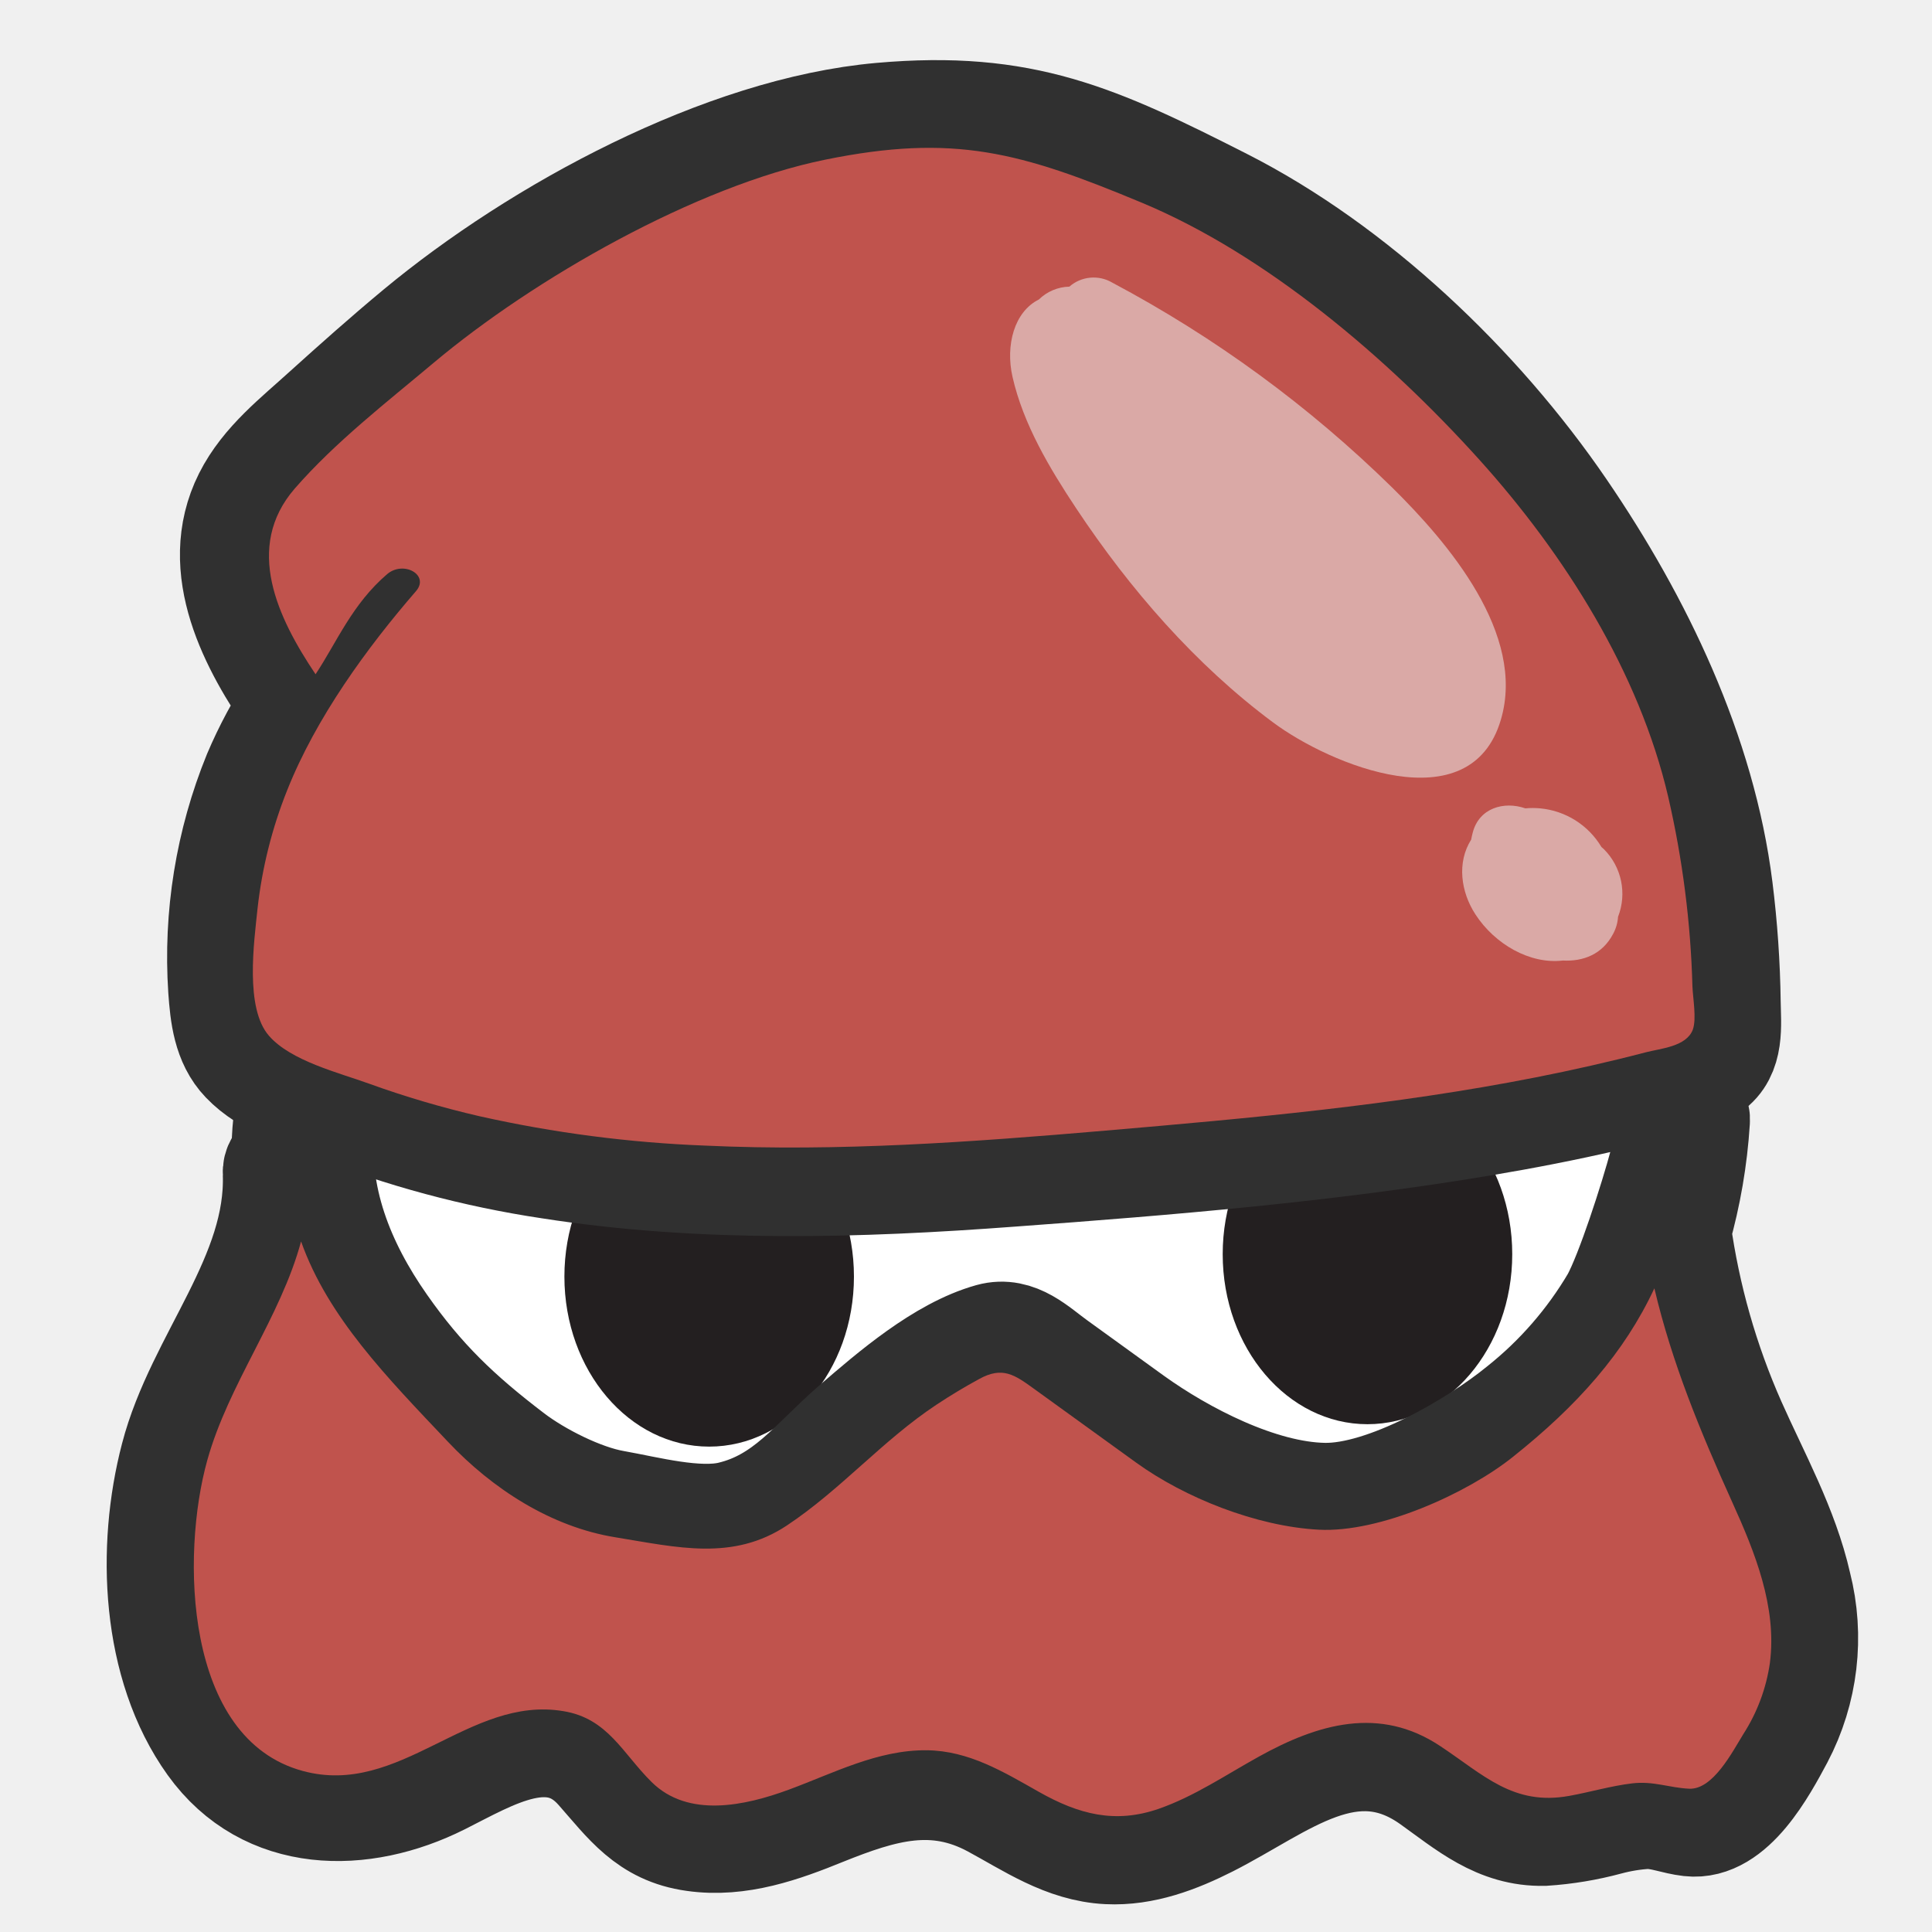
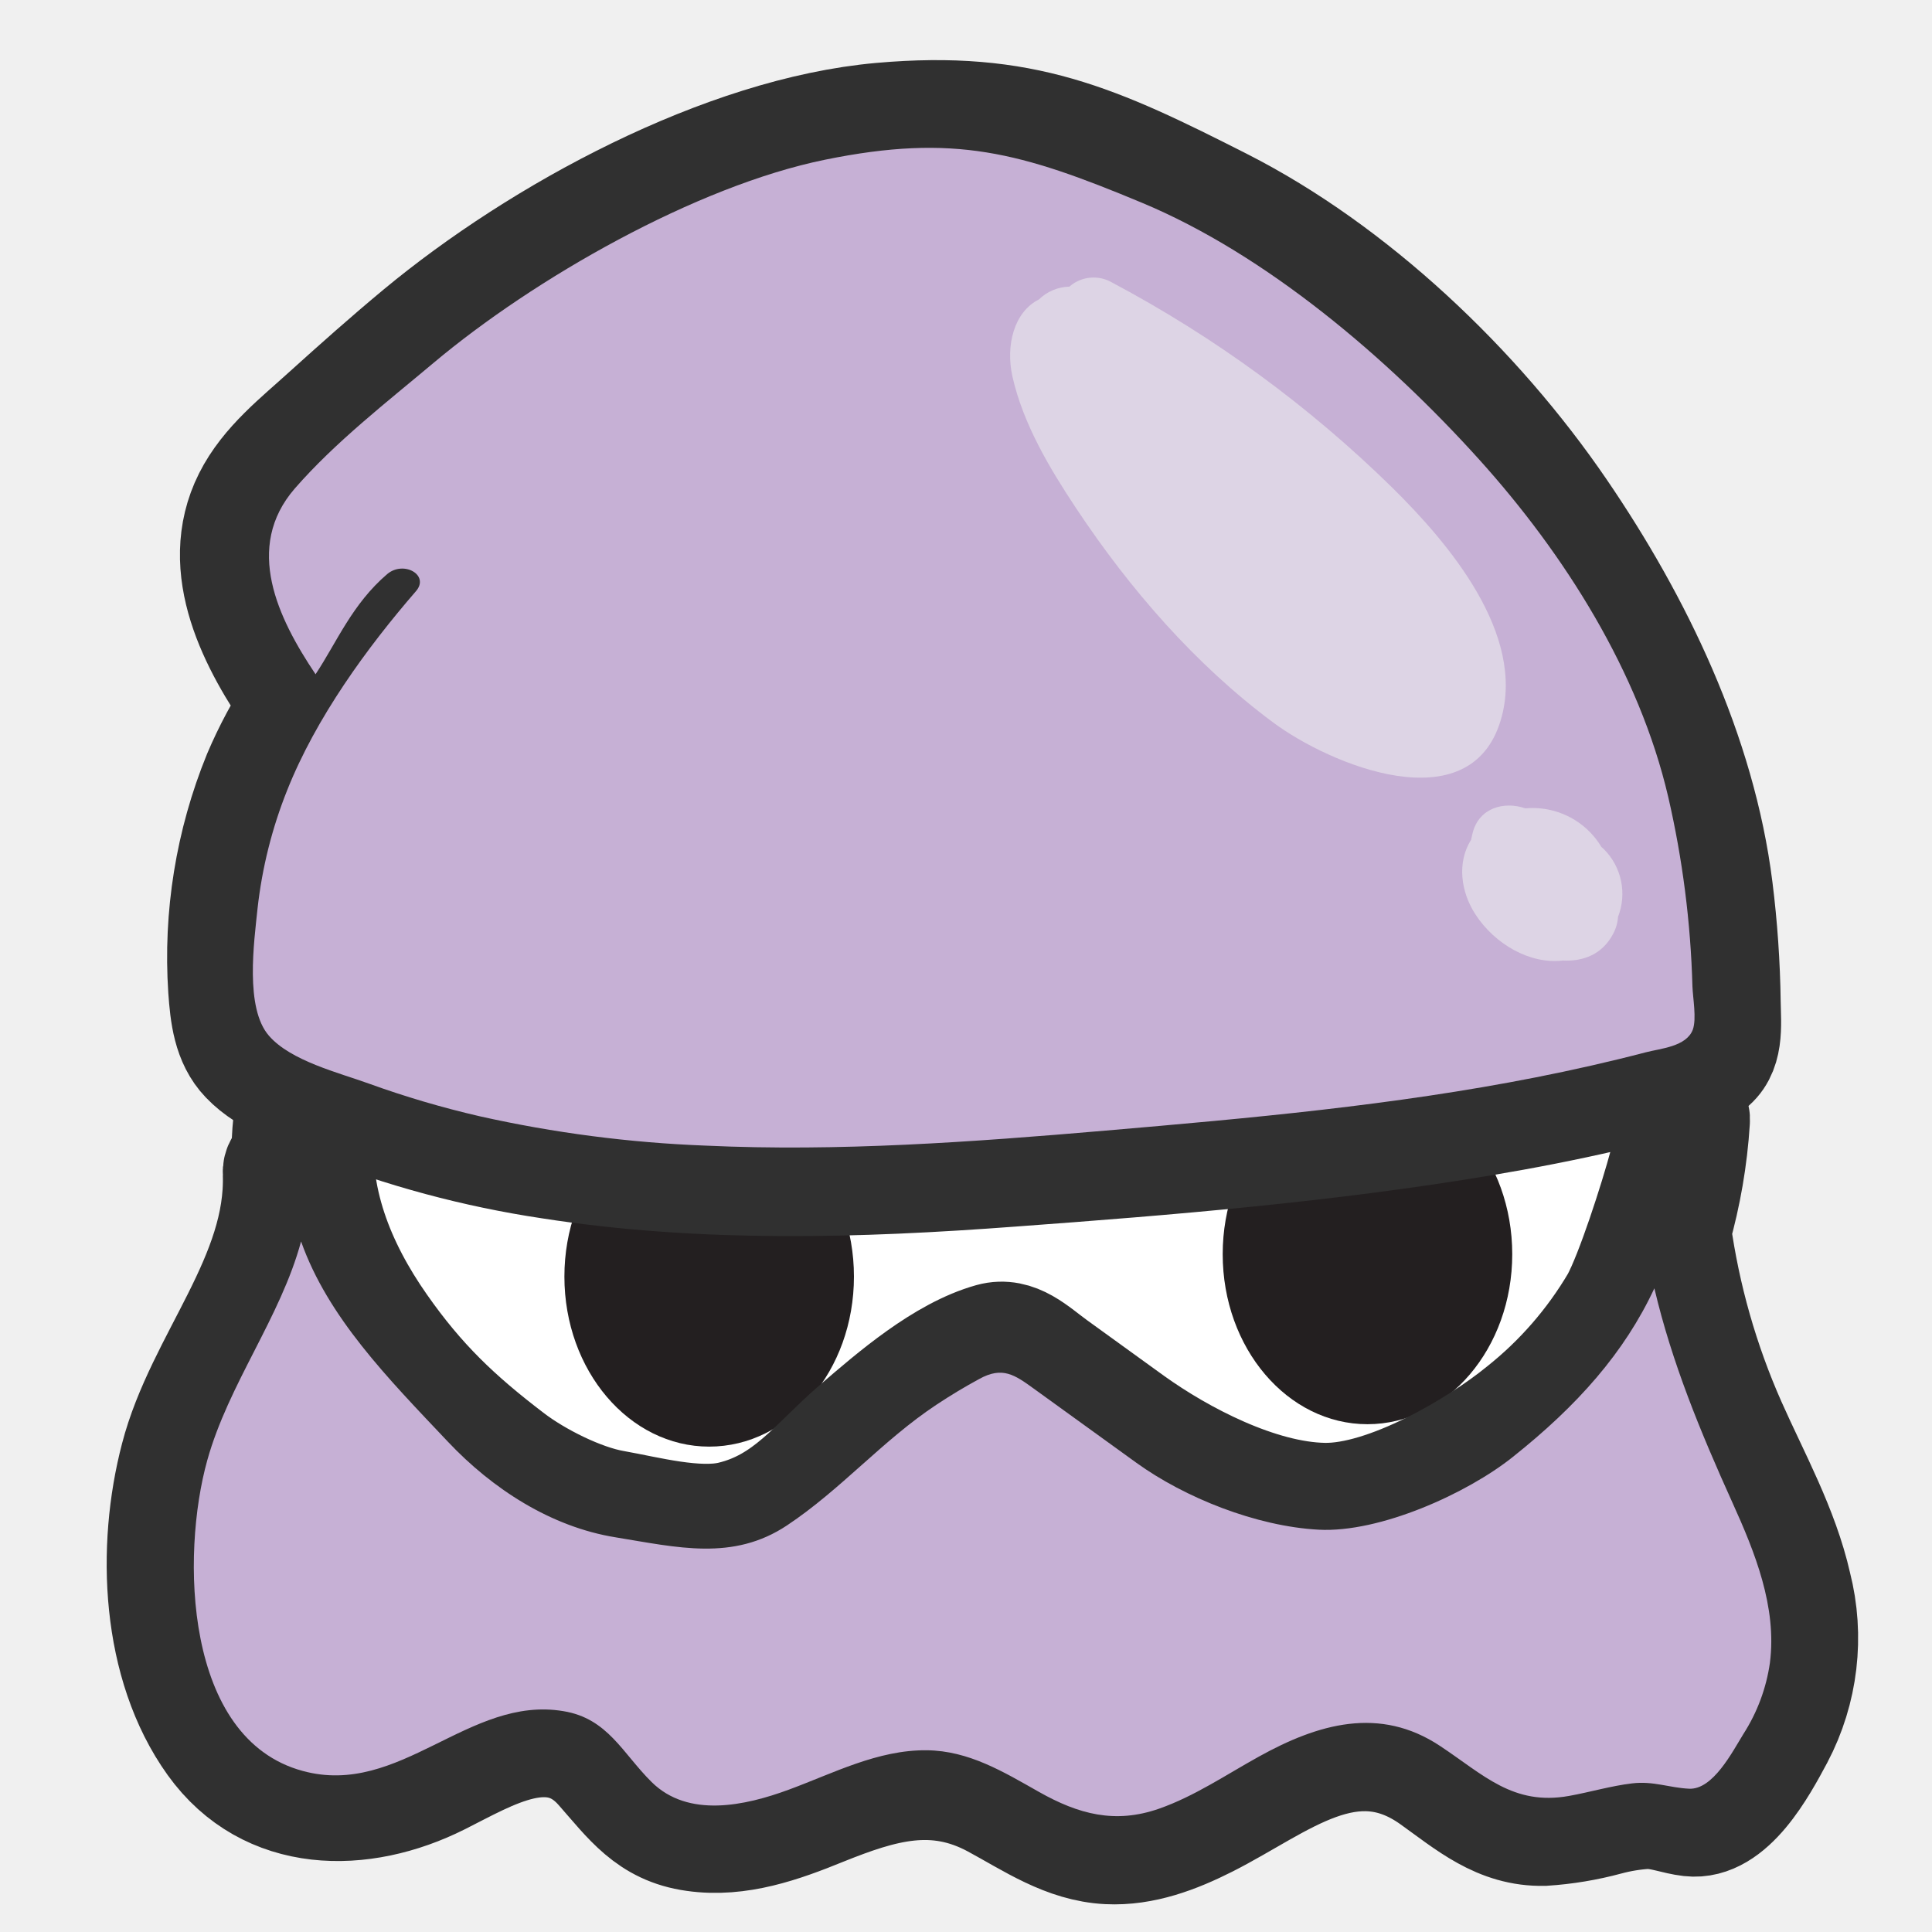
<svg xmlns="http://www.w3.org/2000/svg" width="300" height="300" viewBox="0 0 300 300">
  <rect x="46.96" y="155.39" width="210.68" height="94.9" fill="#fff" />
  <ellipse cx="212.34" cy="194.75" rx="22.48" ry="26.4" fill="#231f20" />
  <ellipse cx="110.12" cy="198.23" rx="22.48" ry="26.4" fill="#231f20" />
  <path d="M250.86,202a61.22,61.22,0,0,1-14.62,16.81c-6.94,5.67-21,13.92-30.65,13.74-10.09-.18-22.07-6.45-29.8-12l-11.92-8.62c-3-2.15-6-5.29-10-4.18-7.53,2.11-15.28,8.8-21.09,13.82-6.43,5.55-10.66,11.79-19.26,13.84-5.28,1.26-12.95-.8-18.2-1.73-5.06-.89-11.8-4.28-15.94-7.43-8.34-6.35-14.07-11.81-20.05-20.35-6.55-9.35-10.87-20-9.62-31.61.34-3.2-4.66-3.17-5,0a45.06,45.06,0,0,0-.25,5.71,2.17,2.17,0,0,0-1.36,2.2c.55,16.15-12,29-15.92,44.1-3.69,14.08-3,32.16,5.77,44.38,8.54,11.88,23.28,11.85,35.39,5.78,7.82-3.92,17.54-10.07,24.8-1.78,4.42,5,7.49,9.52,14.65,10.51,6.94,1,13.67-1.42,20-4,9.17-3.68,17.29-6.16,26.52-1.19,5.68,3.06,11.07,6.85,17.73,7.18,5.48.27,10.72-1.74,15.53-4.17,11.42-5.78,22.27-15.61,34.8-6.68,5.47,3.9,10.27,8.17,17.39,8a50.21,50.21,0,0,0,9.81-1.63,30.43,30.43,0,0,1,6.16-1c2.38,0,4.38.9,6.68,1.16,6.43.74,11.27-8.4,13.82-13.15A33,33,0,0,0,279,246.18c-2-8.83-6.51-16.88-10.16-25.1a112.09,112.09,0,0,1-8.54-30,81,81,0,0,0,2.92-17,2.24,2.24,0,0,0-.36-1.47c-.63-.91-2.36,0-4.47,8C256.84,186.41,253.14,197.85,250.86,202Z" fill="#303030" stroke="#303030" stroke-miterlimit="10" stroke-width="17.01" />
-   <path d="M274.83,258.21a27.7,27.7,0,0,1-4.12,11.05c-1.74,2.82-4.73,8.67-8.43,8.49-3.11-.15-5.53-1.22-8.83-.83s-6.52,1.36-9.81,1.95c-8.69,1.56-13.29-3.3-20-7.74-9.42-6.27-19-3.45-28.17,1.64-5.08,2.81-10,6.16-15.49,8.08-6.83,2.39-12.5.87-18.66-2.61-5.5-3.11-10.88-6.39-17.41-6.46-7.62-.08-14.5,3.57-21.46,6.13-6.71,2.47-15.57,4.45-21.27-1.2-4.52-4.47-6.79-9.87-13.68-11-14.71-2.49-25.38,13.41-40.5,9.28-18.46-5-18.89-33.63-14.82-48.22,3.31-11.89,11.38-22.19,14.57-34,4.18,11.79,13.38,21.14,22.81,31.11,6.91,7.32,16,13.21,26,14.83,9.65,1.57,18.26,3.73,26.65-1.85s14.85-13.21,23.19-18.73q3.24-2.15,6.65-4c3.61-2,5.51-.65,8.48,1.5l15.9,11.49c7.53,5.44,18.64,9.89,28.33,10.41,9.53.51,23.11-5.67,30.13-11.28,10.06-8,17.33-16.19,22-26.2C259.6,211.56,264,222.24,269,233.3,272.49,241,275.95,249.53,274.83,258.21Z" fill="#c0534d" />
+   <path d="M274.83,258.21a27.7,27.7,0,0,1-4.12,11.05c-1.74,2.82-4.73,8.67-8.43,8.49-3.11-.15-5.53-1.22-8.83-.83s-6.52,1.36-9.81,1.95c-8.69,1.56-13.29-3.3-20-7.74-9.42-6.27-19-3.45-28.17,1.64-5.08,2.81-10,6.16-15.49,8.08-6.83,2.39-12.5.87-18.66-2.61-5.5-3.11-10.88-6.39-17.41-6.46-7.62-.08-14.5,3.57-21.46,6.13-6.71,2.47-15.57,4.45-21.27-1.2-4.52-4.47-6.79-9.87-13.68-11-14.71-2.49-25.38,13.41-40.5,9.28-18.46-5-18.89-33.63-14.82-48.22,3.31-11.89,11.38-22.19,14.57-34,4.18,11.79,13.38,21.14,22.81,31.11,6.91,7.32,16,13.21,26,14.83,9.65,1.57,18.26,3.73,26.65-1.85s14.85-13.21,23.19-18.73q3.24-2.15,6.65-4c3.61-2,5.51-.65,8.48,1.5l15.9,11.49c7.53,5.44,18.64,9.89,28.33,10.41,9.53.51,23.11-5.67,30.13-11.28,10.06-8,17.33-16.19,22-26.2C259.6,211.56,264,222.24,269,233.3,272.49,241,275.95,249.53,274.83,258.21Z" fill="#c6b0d5" />
  <path d="M268,155.67A158.67,158.67,0,0,0,266.78,138c-2.63-21-12.44-41.36-24.32-58.75C229.32,60,210.1,41.8,189.77,31.48c-19.58-9.94-30.95-15.18-52.93-13.24C112.39,20.4,83.68,36,65,51.5c-4.89,4.06-9.64,8.29-14.36,12.55-4.38,4-9.4,7.84-12.13,13.27-5.48,10.92,1,22.85,7.18,31.77a2.88,2.88,0,0,0,.21.25,68.75,68.75,0,0,0-5.9,11,75,75,0,0,0-5.38,33.29c.28,3.89.7,8,3.49,10.91,3.45,3.62,9.06,5.35,13.54,7.15a153.84,153.84,0,0,0,33.77,9.08c23.72,3.7,47.81,3,71.66,1.21,24.44-1.79,49-3.82,73.18-7.88,6.39-1.07,12.76-2.31,19.08-3.77,4.79-1.11,11.78-1.69,16-4.56C268.61,163.54,268.05,159.2,268,155.67Z" fill="#303030" stroke="#303030" stroke-miterlimit="10" stroke-width="17.01" />
-   <path d="M262.86,159.88c-1,2.65-5,2.92-7.3,3.52-5.65,1.48-11.35,2.76-17.07,3.89-22.05,4.35-44.47,6.35-66.82,8.27-20.65,1.77-41.41,3.29-62.14,2.33a194.31,194.31,0,0,1-35.06-4.56,149,149,0,0,1-17.22-5.08c-4.63-1.68-12.08-3.5-15.48-7.41C38,156.54,39.45,146.29,40,141a70.35,70.35,0,0,1,4.58-18.26c4.49-11.3,12.38-22.13,20-30.93,2.19-2.51-1.89-4.82-4.45-2.67C54.68,93.8,52.32,99.69,49,104.7,43.16,96,37.84,85,45.78,75.85c6.27-7.2,14.27-13.39,21.54-19.5C82.9,43.26,108.06,28.89,128.11,24.8s30.4-1.16,49.2,6.68c19.32,8.05,38.18,24.13,52.39,39.89,13.26,14.71,24.82,33,29.34,52.37a148.73,148.73,0,0,1,3.76,29.41C262.86,154.95,263.47,158.17,262.86,159.88Z" fill="#c0534d" />
+   <path d="M262.86,159.88c-1,2.65-5,2.92-7.3,3.52-5.65,1.48-11.35,2.76-17.07,3.89-22.05,4.35-44.47,6.35-66.82,8.27-20.65,1.77-41.41,3.29-62.14,2.33a194.31,194.31,0,0,1-35.06-4.56,149,149,0,0,1-17.22-5.08c-4.63-1.68-12.08-3.5-15.48-7.41C38,156.54,39.45,146.29,40,141a70.35,70.35,0,0,1,4.58-18.26c4.49-11.3,12.38-22.13,20-30.93,2.19-2.51-1.89-4.82-4.45-2.67C54.68,93.8,52.32,99.69,49,104.7,43.16,96,37.84,85,45.78,75.85c6.27-7.2,14.27-13.39,21.54-19.5C82.9,43.26,108.06,28.89,128.11,24.8s30.4-1.16,49.2,6.68c19.32,8.05,38.18,24.13,52.39,39.89,13.26,14.71,24.82,33,29.34,52.37a148.73,148.73,0,0,1,3.76,29.41C262.86,154.95,263.47,158.17,262.86,159.88Z" fill="#c6b0d5" />
  <path d="M216.19,75.72a188.09,188.09,0,0,0-43.47-31.83,5.71,5.71,0,0,0-6.67.62,7,7,0,0,0-4.74,2c-3.82,1.9-5.2,7.1-4.09,12,1.67,7.36,5.77,14.22,9.9,20.44,8.28,12.48,18.51,24.28,30.58,33.24,8.81,6.55,30.62,15.66,35.35-.42C237,98.44,224.82,84.23,216.19,75.72Z" fill="#f1f2f2" opacity="0.54" />
  <path d="M249.06,131.87c-.12-.12-.26-.23-.39-.35a12.43,12.43,0,0,0-9.54-6,12.3,12.3,0,0,0-2.28,0c-3.3-1.15-7.18-.07-8.17,3.78q-.14.54-.24,1.08c-2.24,3.56-1.61,8.11.66,11.6,3,4.63,8.48,7.78,13.57,7.17,3.15.17,6.15-.94,7.83-4.17a6.43,6.43,0,0,0,.75-2.62A9.8,9.8,0,0,0,249.06,131.87Z" fill="#f1f2f2" opacity="0.54" />
</svg>
